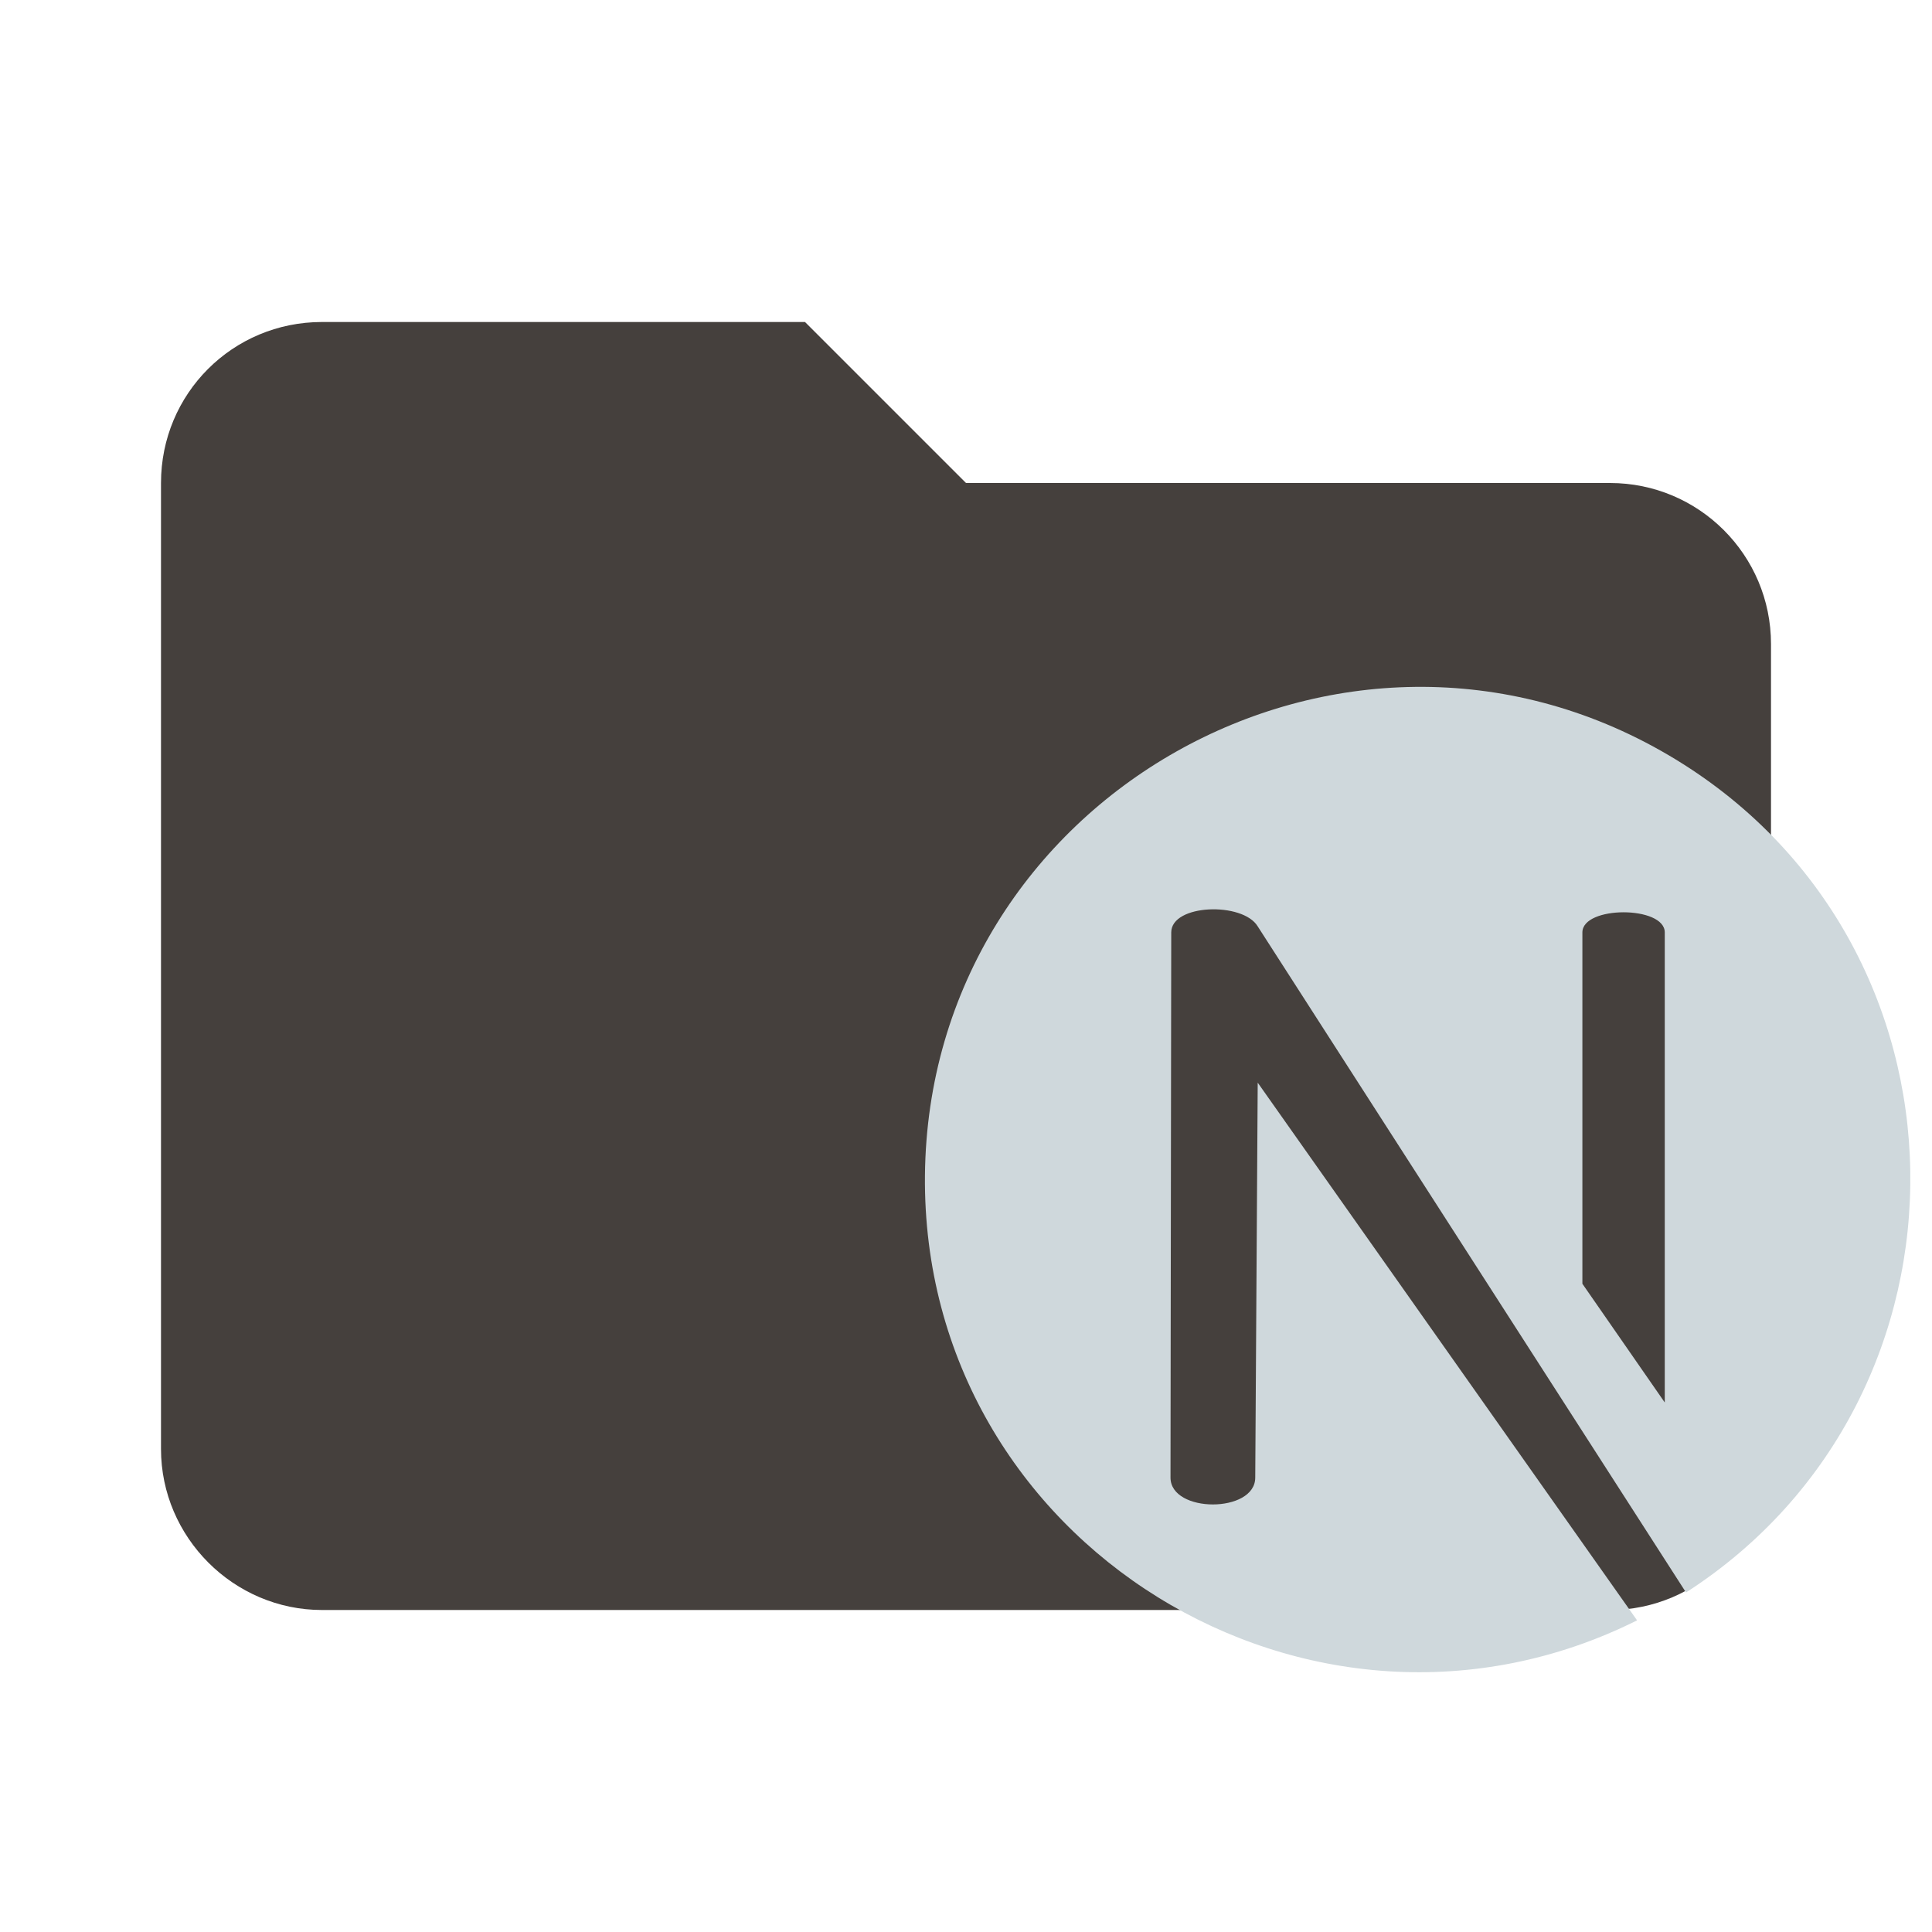
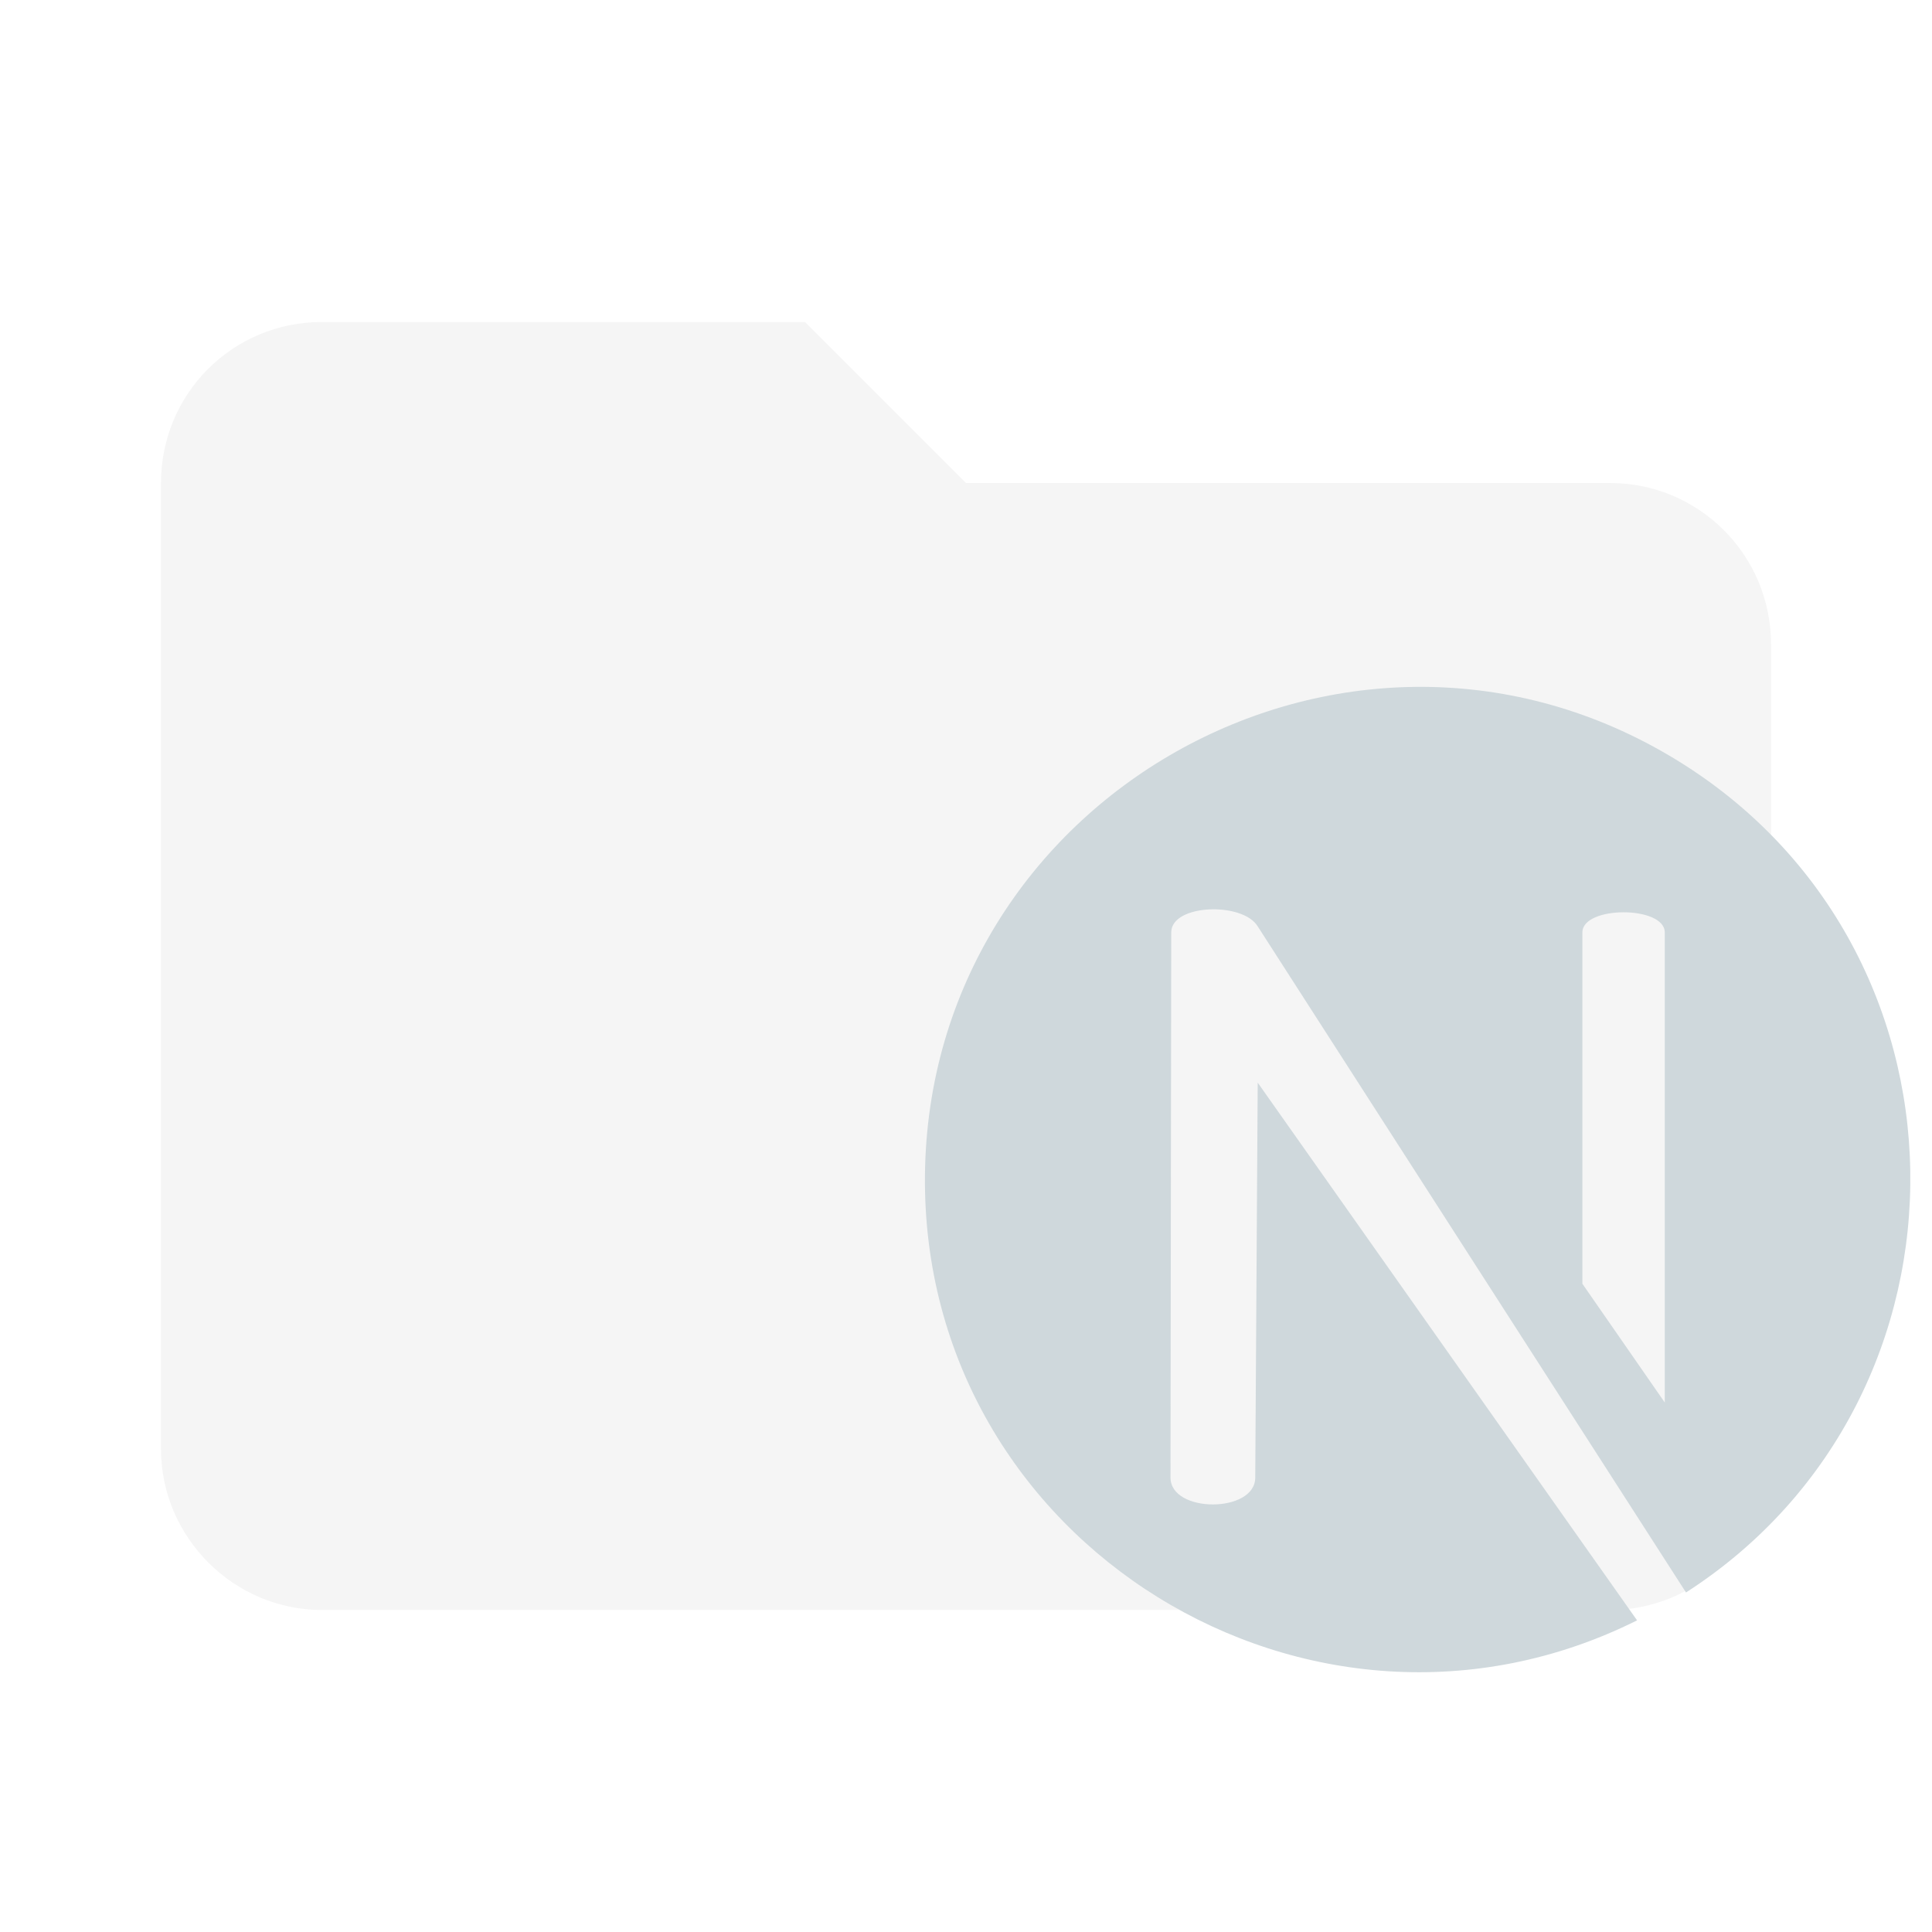
<svg xmlns="http://www.w3.org/2000/svg" clip-rule="evenodd" fill-rule="evenodd" stroke-linejoin="round" stroke-miterlimit="1.414" version="1.1" viewBox="0 0 24 24" xml:space="preserve">
-   <path d="M10 4H4c-1.11 0-2 .89-2 2v12c0 1.097.903 2 2 2h16c1.097 0 2-.903 2-2V8a2 2 0 0 0-2-2h-8l-2-2z" fill="#45403d" fill-rule="nonzero" />
+   <path d="M10 4H4c-1.11 0-2 .89-2 2v12c0 1.097.903 2 2 2h16c1.097 0 2-.903 2-2V8a2 2 0 0 0-2-2h-8l-2-2z" fill="#f5f5f5" fill-rule="nonzero" />
  <g transform="matrix(.61203 0 0 .61203 10.266 7.3085)" fill="#cfd8dc">
    <path d="m17.094 3.387c-6.615-3.89-15.02 0.861-15.094 8.53-0.07 7.49 7.854 12.326 14.454 9.03l-7.7-10.914-0.05 8.016c0 0.727-1.72 0.727-1.72 0l0.015-11.065c0-0.578 1.451-0.625 1.755-0.123l8.693 13.52c6.17-3.973 6.086-13.208-0.353-16.994zm-0.078 13.138-1.672-2.41v-7.131c0-0.545 1.672-0.545 1.672 0v9.54z" fill="#cfd8dc" />
  </g>
</svg>
